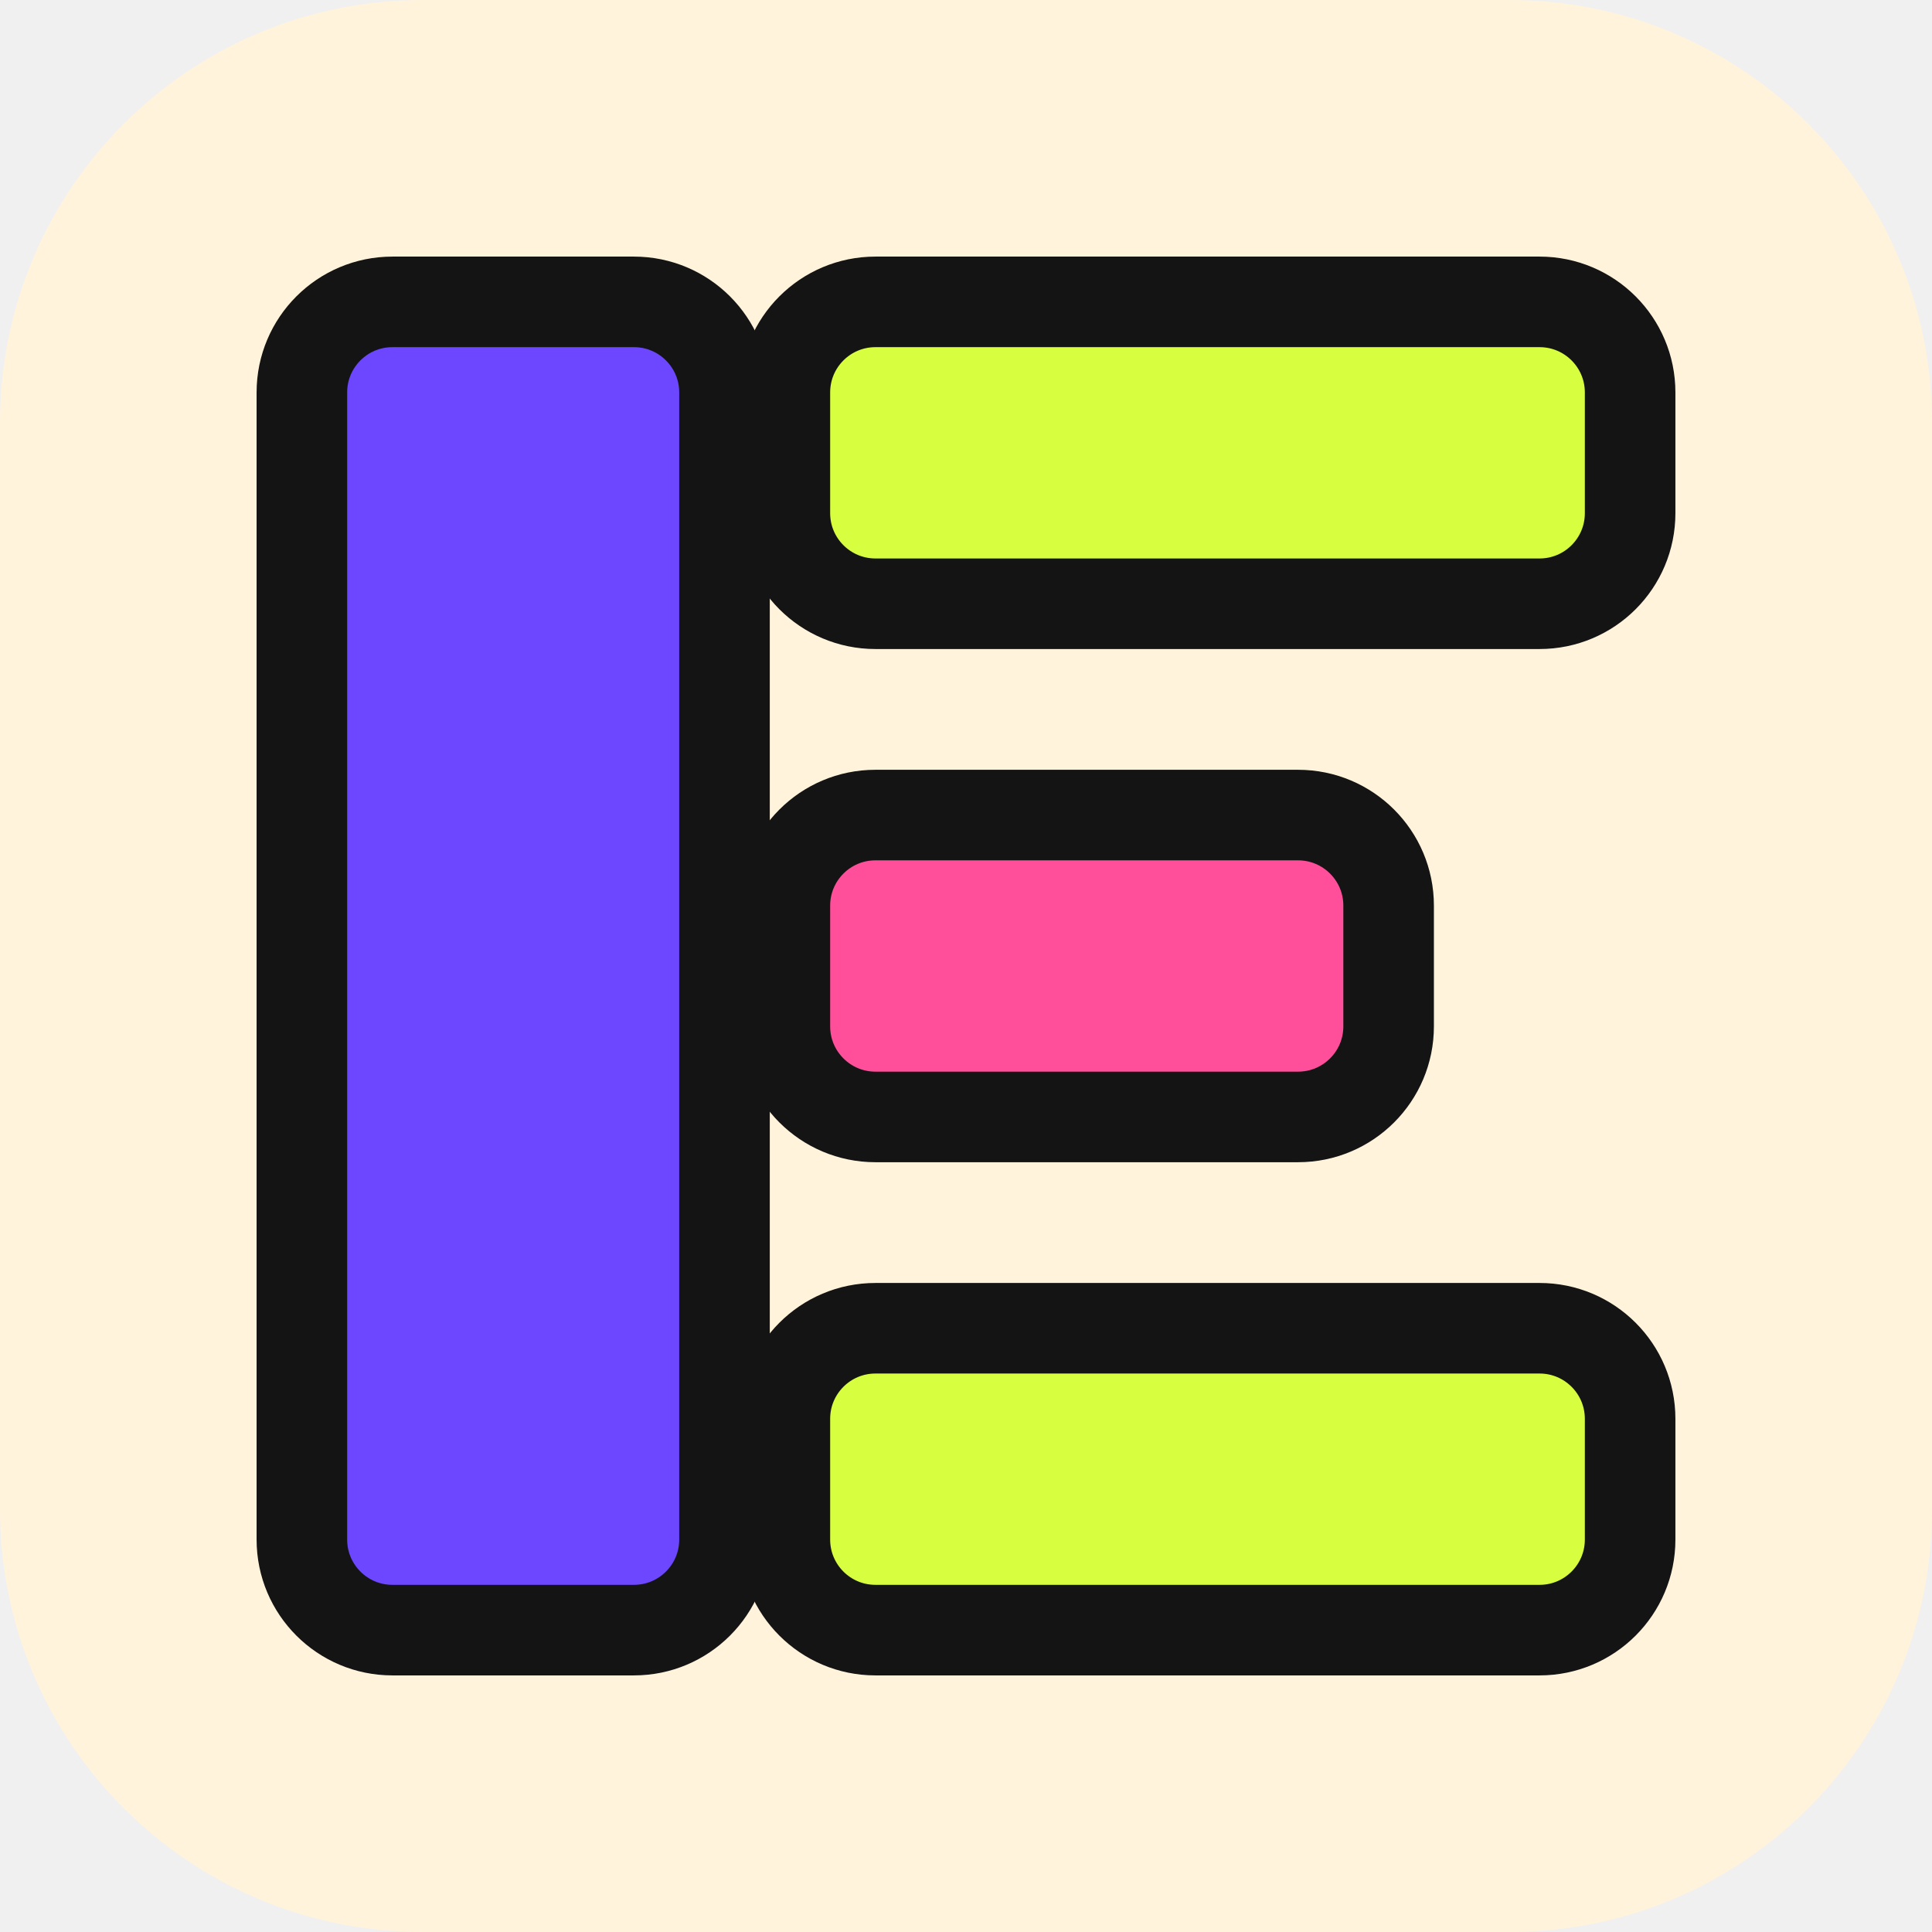
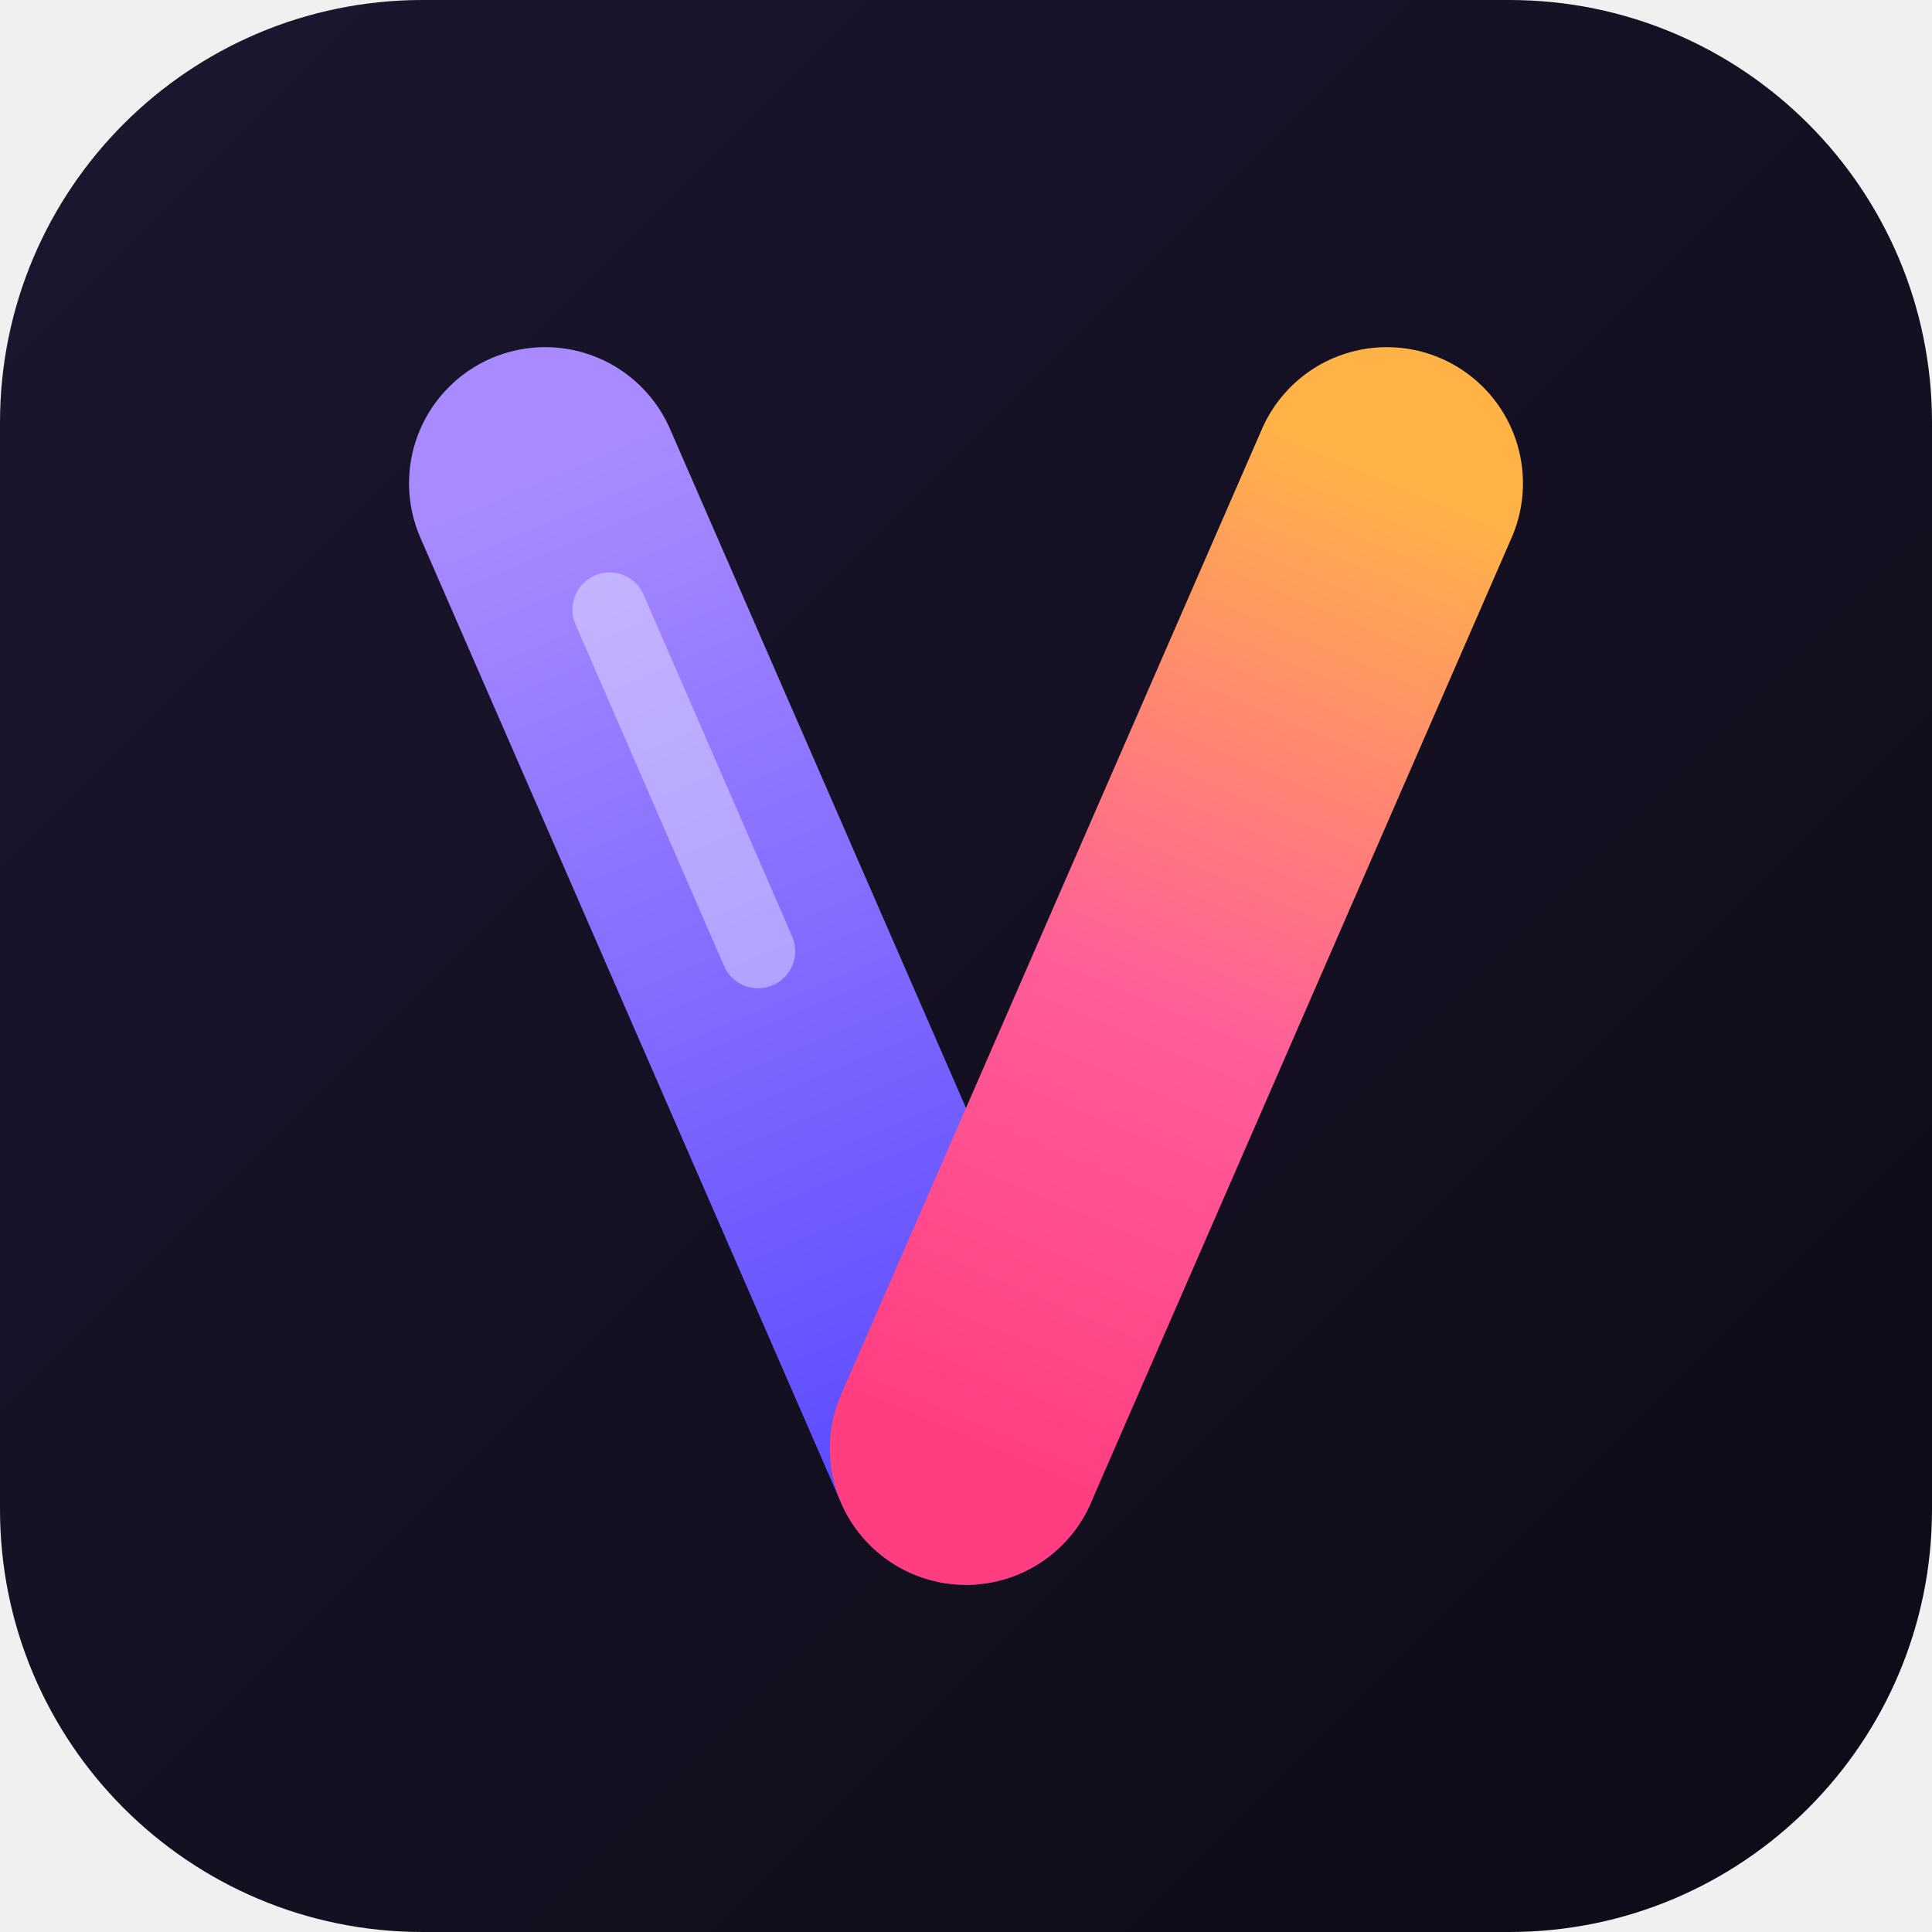
<svg xmlns="http://www.w3.org/2000/svg" viewBox="0 0 64 64">
-   <rect width="64" height="64" rx="14" fill="#fff3dc" />
-   <g stroke="#141414" stroke-width="3" stroke-linejoin="round">
-     <rect x="10" y="10" width="14" height="44" rx="3" fill="#6c47ff" />
-     <rect x="26" y="10" width="28" height="10" rx="3" fill="#d7ff3f" />
-     <rect x="26" y="27" width="20" height="10" rx="3" fill="#ff4f9a" />
-     <rect x="26" y="44" width="28" height="10" rx="3" fill="#d7ff3f" />
+   <defs>
+     <linearGradient id="bg" x1="0" y1="0" x2="1" y2="1">
+       <stop offset="0" stop-color="#1c1630" />
+       <stop offset="1" stop-color="#0d0b16" />
+     </linearGradient>
+     <linearGradient id="a" gradientUnits="userSpaceOnUse" x1="15" y1="12" x2="32" y2="52">
+       <stop offset="0" stop-color="#a98bff" />
+       <stop offset="1" stop-color="#5b4bff" />
+     </linearGradient>
+     <linearGradient id="b" gradientUnits="userSpaceOnUse" x1="49" y1="12" x2="32" y2="52">
+       <stop offset="0" stop-color="#ffb347" />
+       <stop offset=".55" stop-color="#ff5c9a" />
+       <stop offset="1" stop-color="#ff3d7f" />
+     </linearGradient>
+   </defs>
+   <rect width="64" height="64" rx="14" fill="url(#bg)" />
+   <g transform="translate(32 32) scale(.82) translate(-32 -32)" fill="none" stroke-linecap="round">
+     <path d="M15 12.5 32 51.5" stroke="url(#a)" stroke-width="11" />
+     <path d="M49 12.5 32 51.5" stroke="url(#b)" stroke-width="11" />
+     <path d="M17.6 17.6 23.6 31.4" stroke="#fff" stroke-opacity=".38" stroke-width="3" />
  </g>
</svg>
